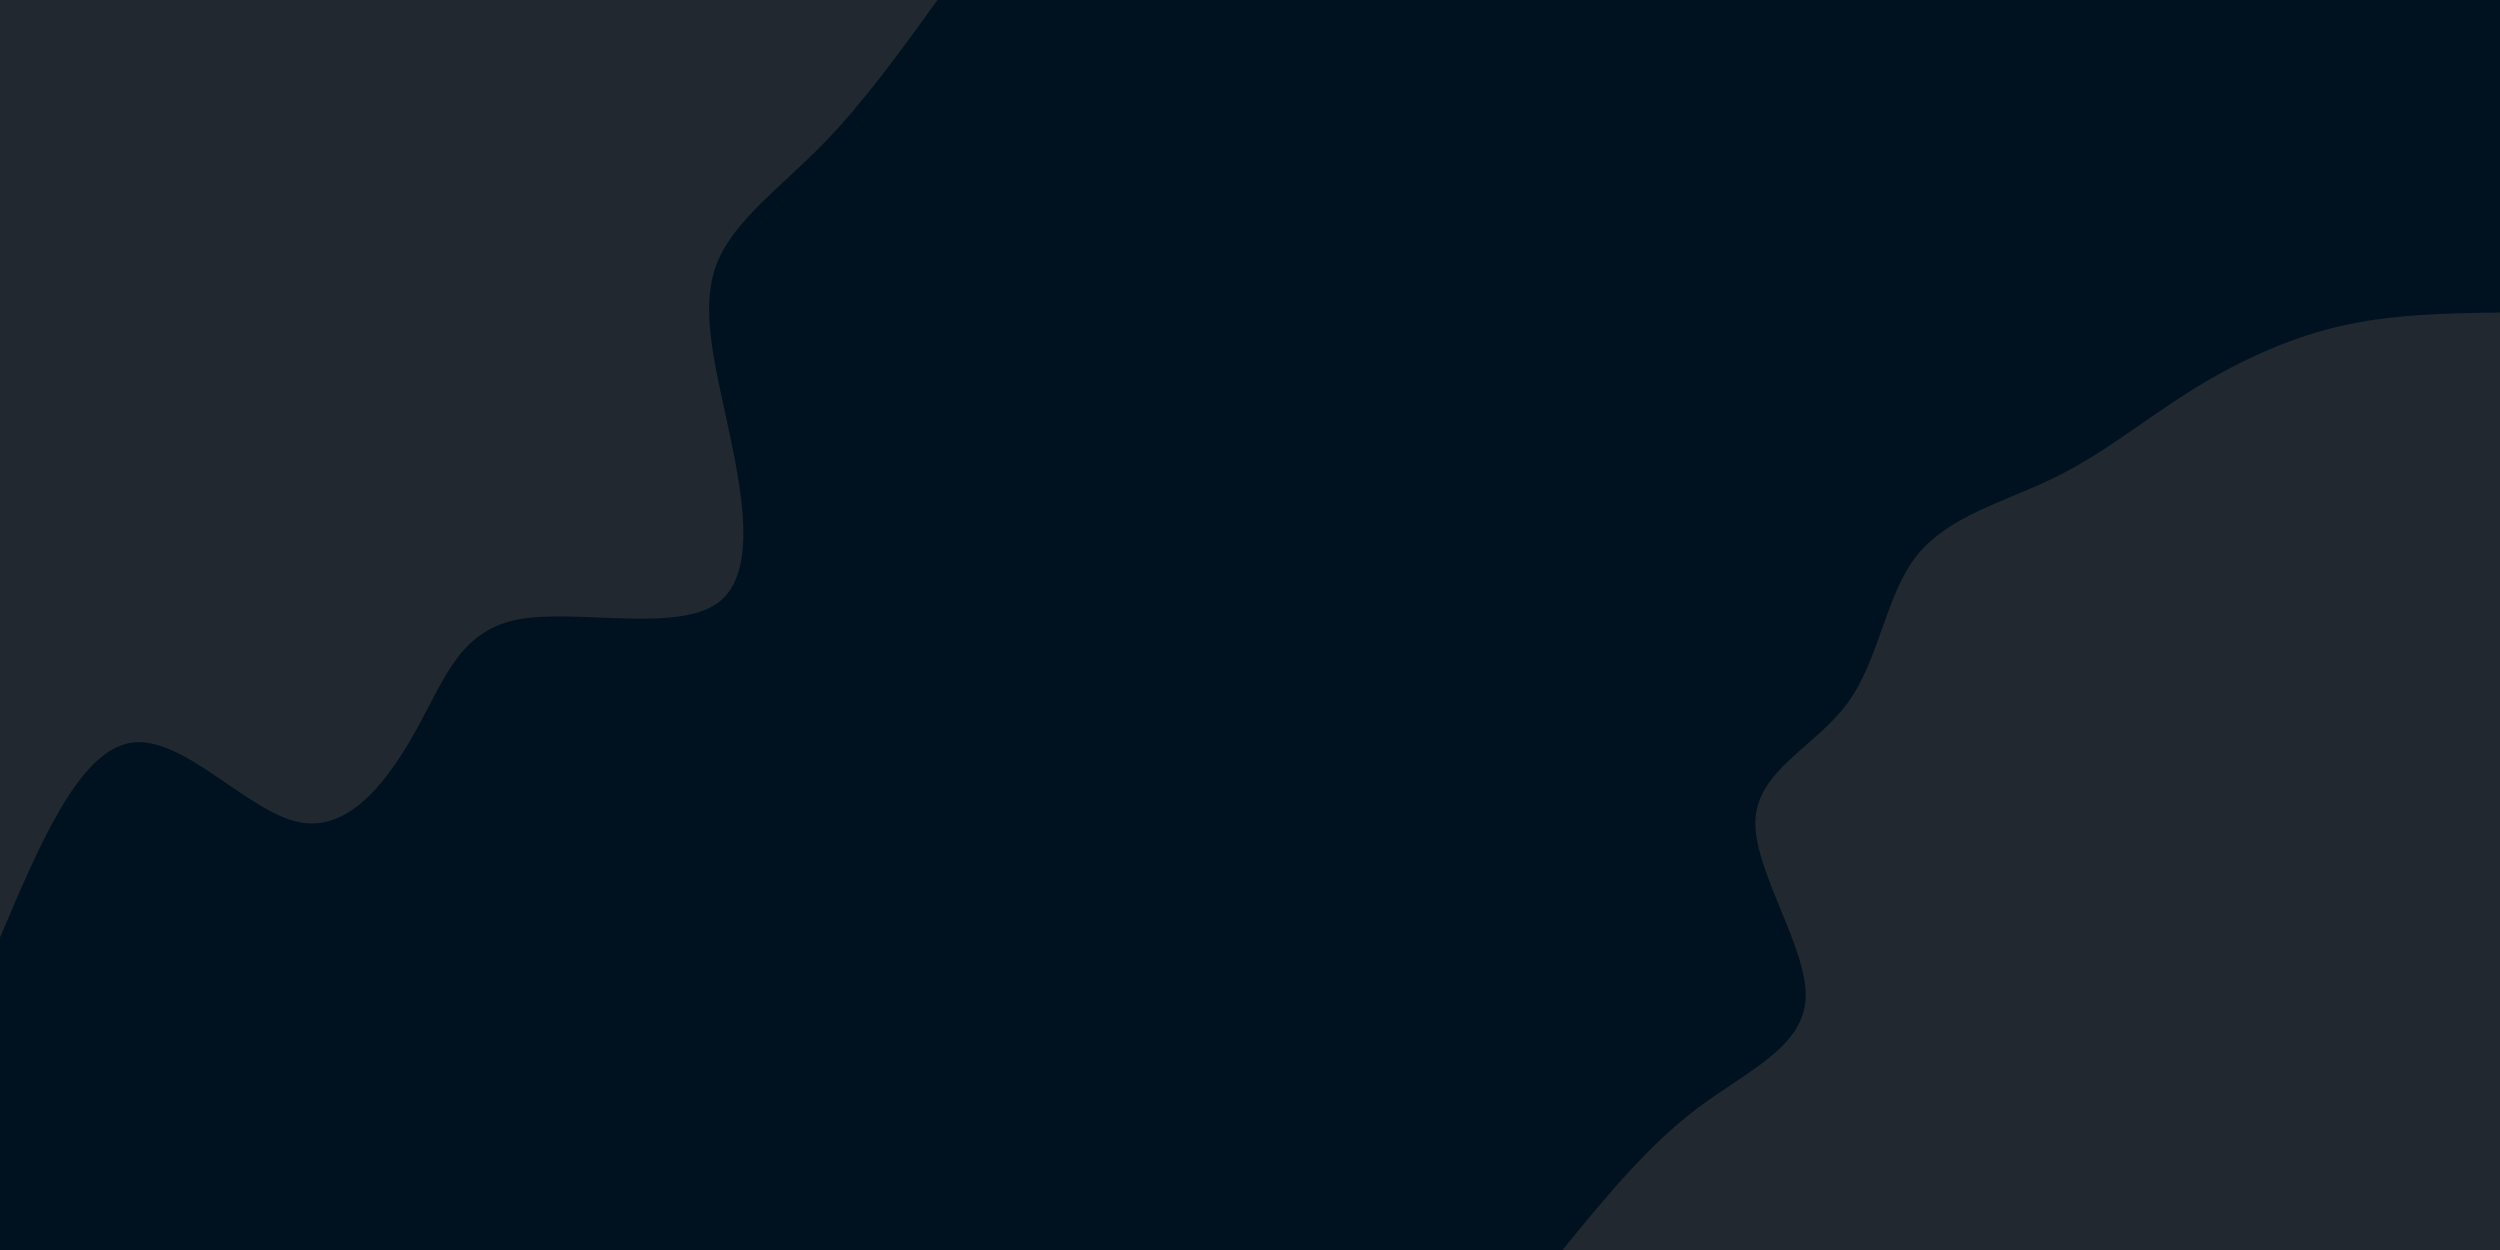
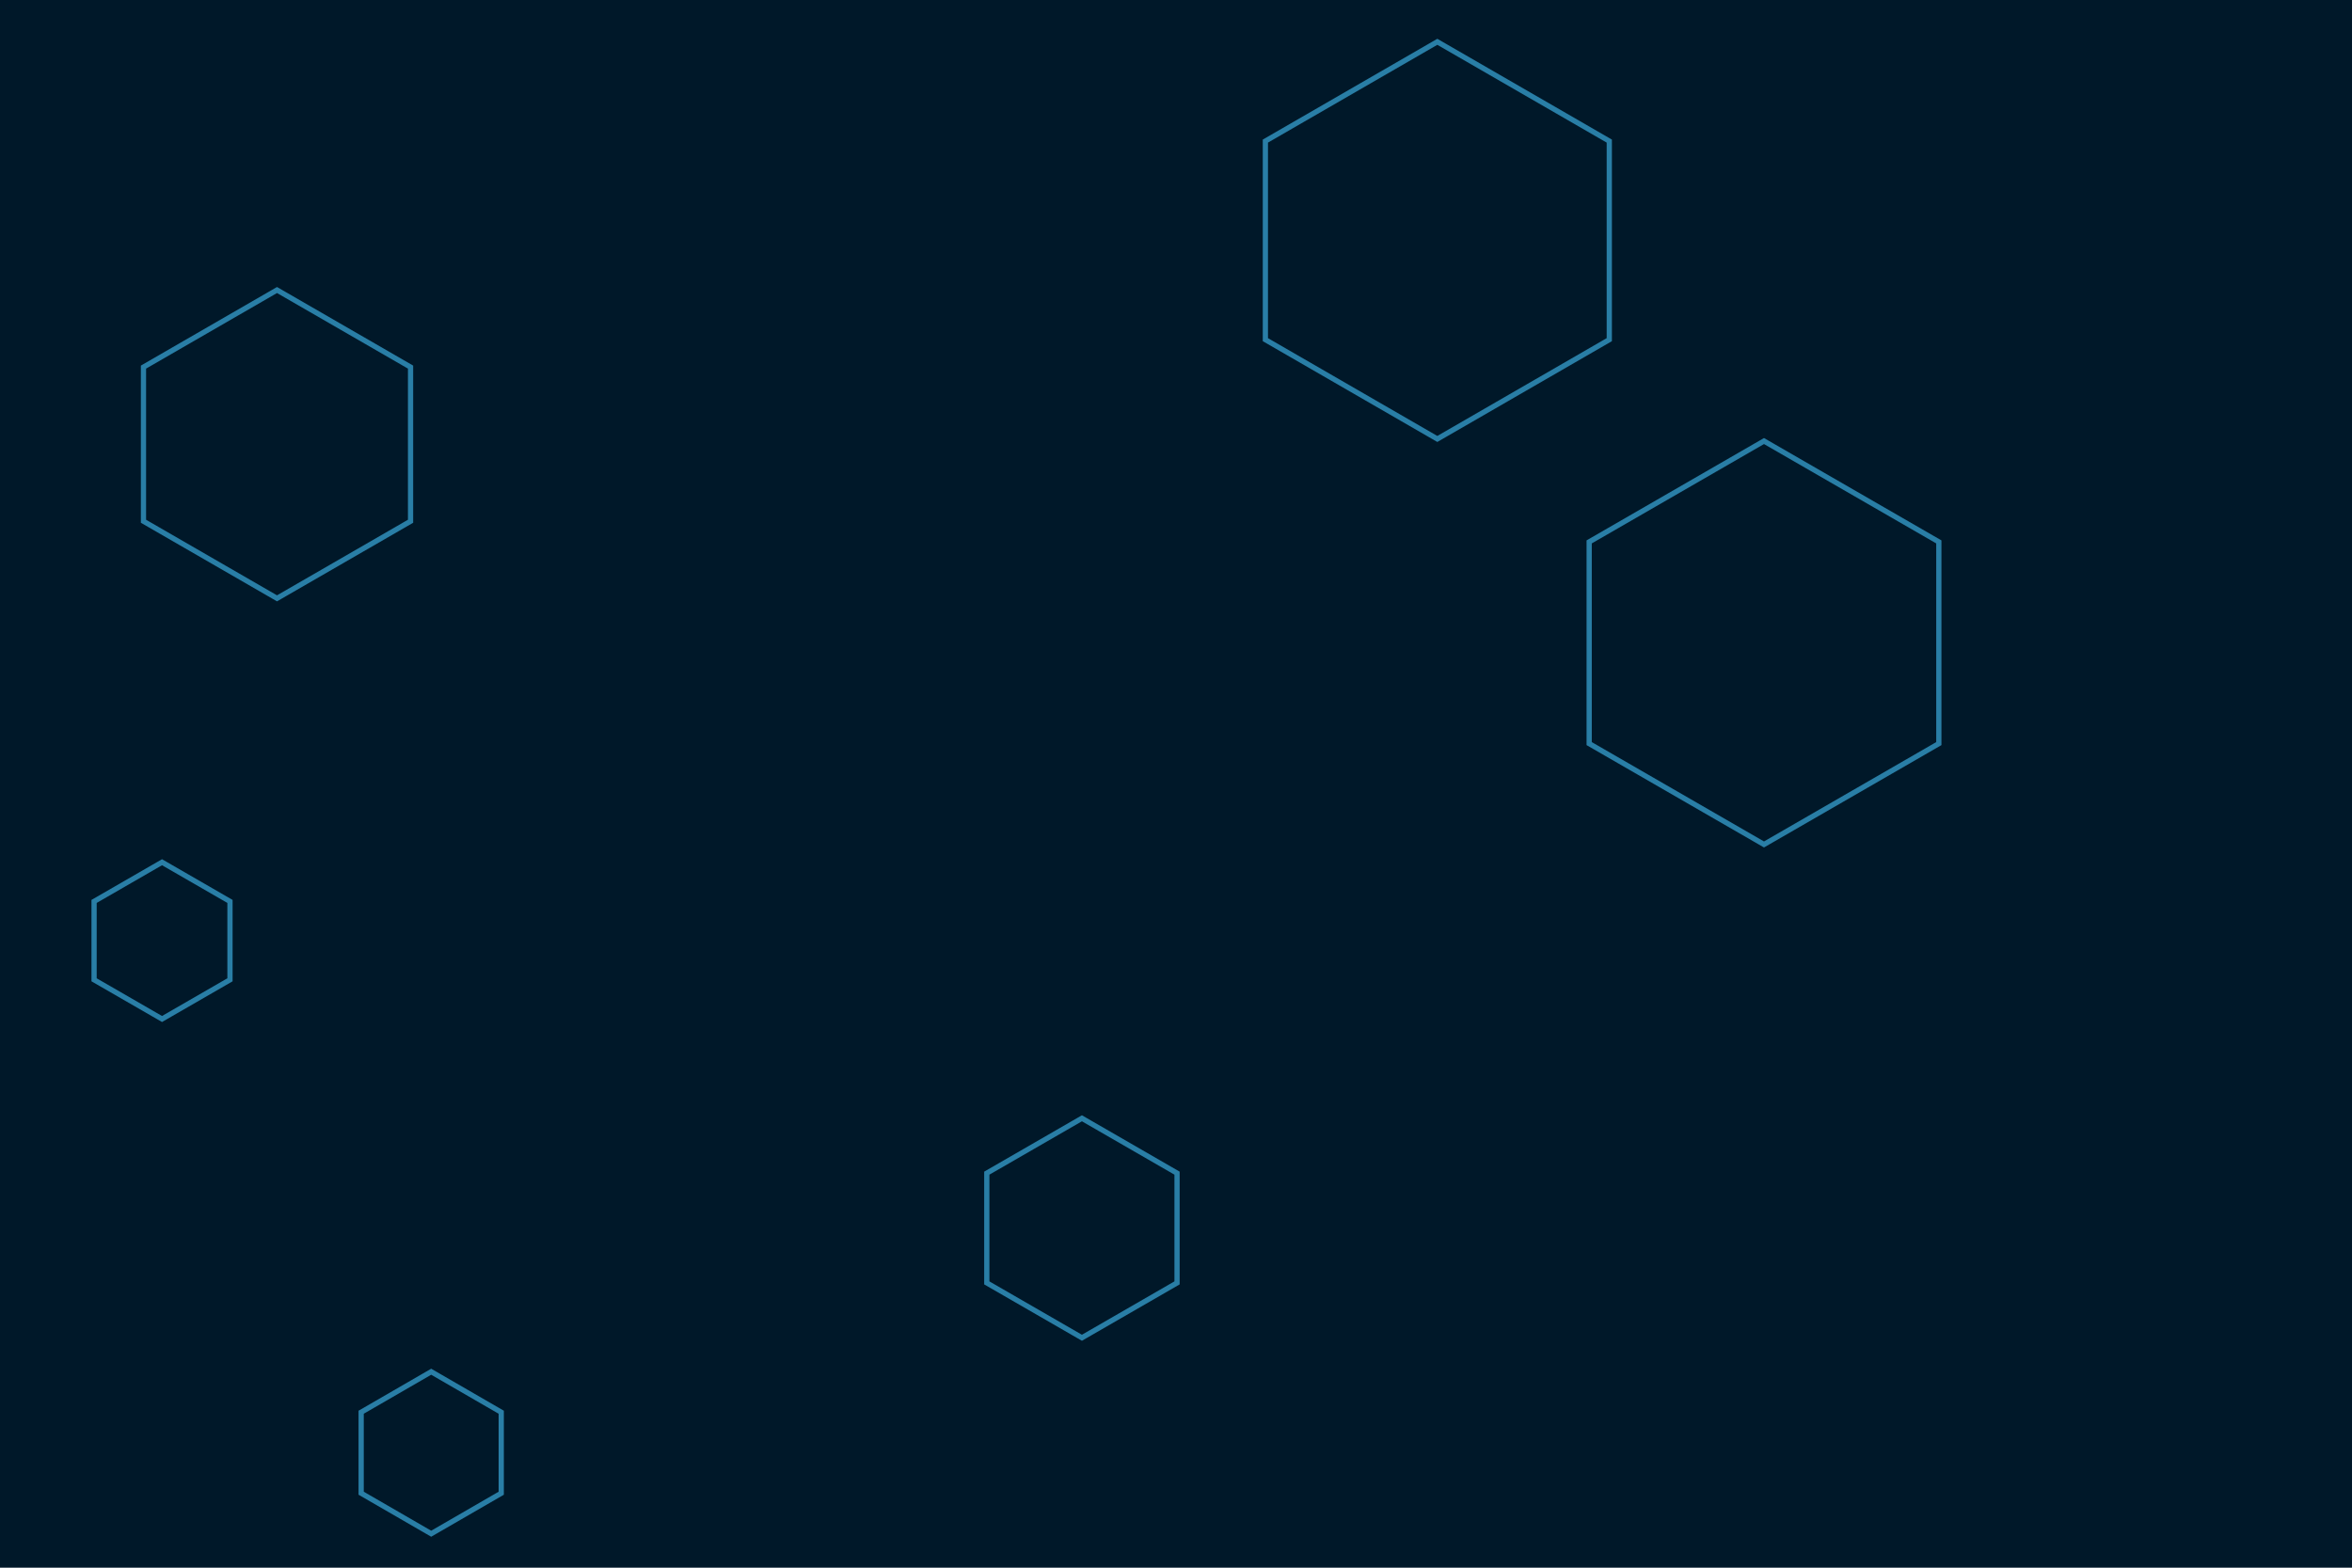
- <svg xmlns="http://www.w3.org/2000/svg" id="visual" viewBox="0 0 1800 900" width="1800" height="900" version="1.1">
-   <rect x="0" y="0" width="1800" height="900" fill="#001220" />
-   <defs>
-     <linearGradient id="grad1_0" x1="50%" y1="100%" x2="100%" y2="0%">
-       <stop offset="10%" stop-color="#001220" stop-opacity="1" />
-       <stop offset="90%" stop-color="#001220" stop-opacity="1" />
-     </linearGradient>
-   </defs>
-   <defs>
-     <linearGradient id="grad2_0" x1="0%" y1="100%" x2="50%" y2="0%">
-       <stop offset="10%" stop-color="#001220" stop-opacity="1" />
-       <stop offset="90%" stop-color="#001220" stop-opacity="1" />
-     </linearGradient>
-   </defs>
-   <g transform="translate(1800, 900)">
-     <path d="M-675 0C-644.5 -37.4 -613.9 -74.8 -578.1 -101.9C-542.2 -129 -501.1 -145.9 -499.9 -182C-498.8 -218 -537.6 -273.4 -536.1 -309.5C-534.5 -345.6 -492.6 -362.5 -469.6 -394C-446.6 -425.6 -442.4 -471.9 -419.7 -500.2C-397.1 -528.6 -355.9 -538.9 -321 -556C-286.1 -573 -257.4 -596.7 -224.7 -617.4C-192 -638 -155.3 -655.6 -117.2 -664.7C-79.1 -673.8 -39.5 -674.4 0 -675L0 0Z" fill="#212830" />
-   </g>
-   <g transform="translate(0, 0)">
-     <path d="M675 0C648.3 37 621.6 74 591.9 104.4C562.1 134.7 529.2 158.4 516.8 188.1C504.4 217.8 512.5 253.5 523.1 302C533.6 350.5 546.6 411.9 517.1 433.9C487.6 455.8 415.6 438.4 374.1 445.8C332.6 453.3 321.4 485.7 301.5 522.2C281.6 558.8 253 599.5 215.5 592C178 584.6 131.7 528.9 94.3 534.8C56.9 540.6 28.5 607.8 0 675L0 0Z" fill="#212830" />
+ <svg xmlns="http://www.w3.org/2000/svg" id="visual" viewBox="0 0 900 600" width="900" height="600" version="1.1">
+   <rect width="900" height="600" fill="#001829" />
+   <g>
+     <g transform="translate(675 246)">
+       <path d="M0 -77.2L66.9 -38.6L66.9 38.6L0 77.2L-66.9 38.6L-66.9 -38.6Z" fill="none" stroke="#297EA6" stroke-width="2" />
+     </g>
+     <g transform="translate(62 360)">
+       <path d="M0 -30L26 -15L26 15L0 30L-26 15L-26 -15Z" fill="none" stroke="#297EA6" stroke-width="2" />
+     </g>
+     <g transform="translate(550 92)">
+       <path d="M0 -76L65.8 -38L65.8 38L0 76L-65.8 38L-65.8 -38Z" stroke="#297EA6" fill="none" stroke-width="2" />
+     </g>
+     <g transform="translate(414 470)">
+       <path d="M0 -42L36.4 -21L36.4 21L0 42L-36.4 21L-36.4 -21Z" stroke="#297EA6" fill="none" stroke-width="2" />
+     </g>
+     <g transform="translate(106 170)">
+       <path d="M0 -59L51.1 -29.5L51.1 29.5L0 59L-51.1 29.5L-51.1 -29.5Z" stroke="#297EA6" fill="none" stroke-width="2" />
+     </g>
+     <g transform="translate(165 556)">
+       <path d="M0 -31L26.8 -15.5L26.8 15.5L0 31L-26.8 15.5L-26.8 -15.5Z" stroke="#297EA6" fill="none" stroke-width="2" />
+     </g>
  </g>
</svg>
